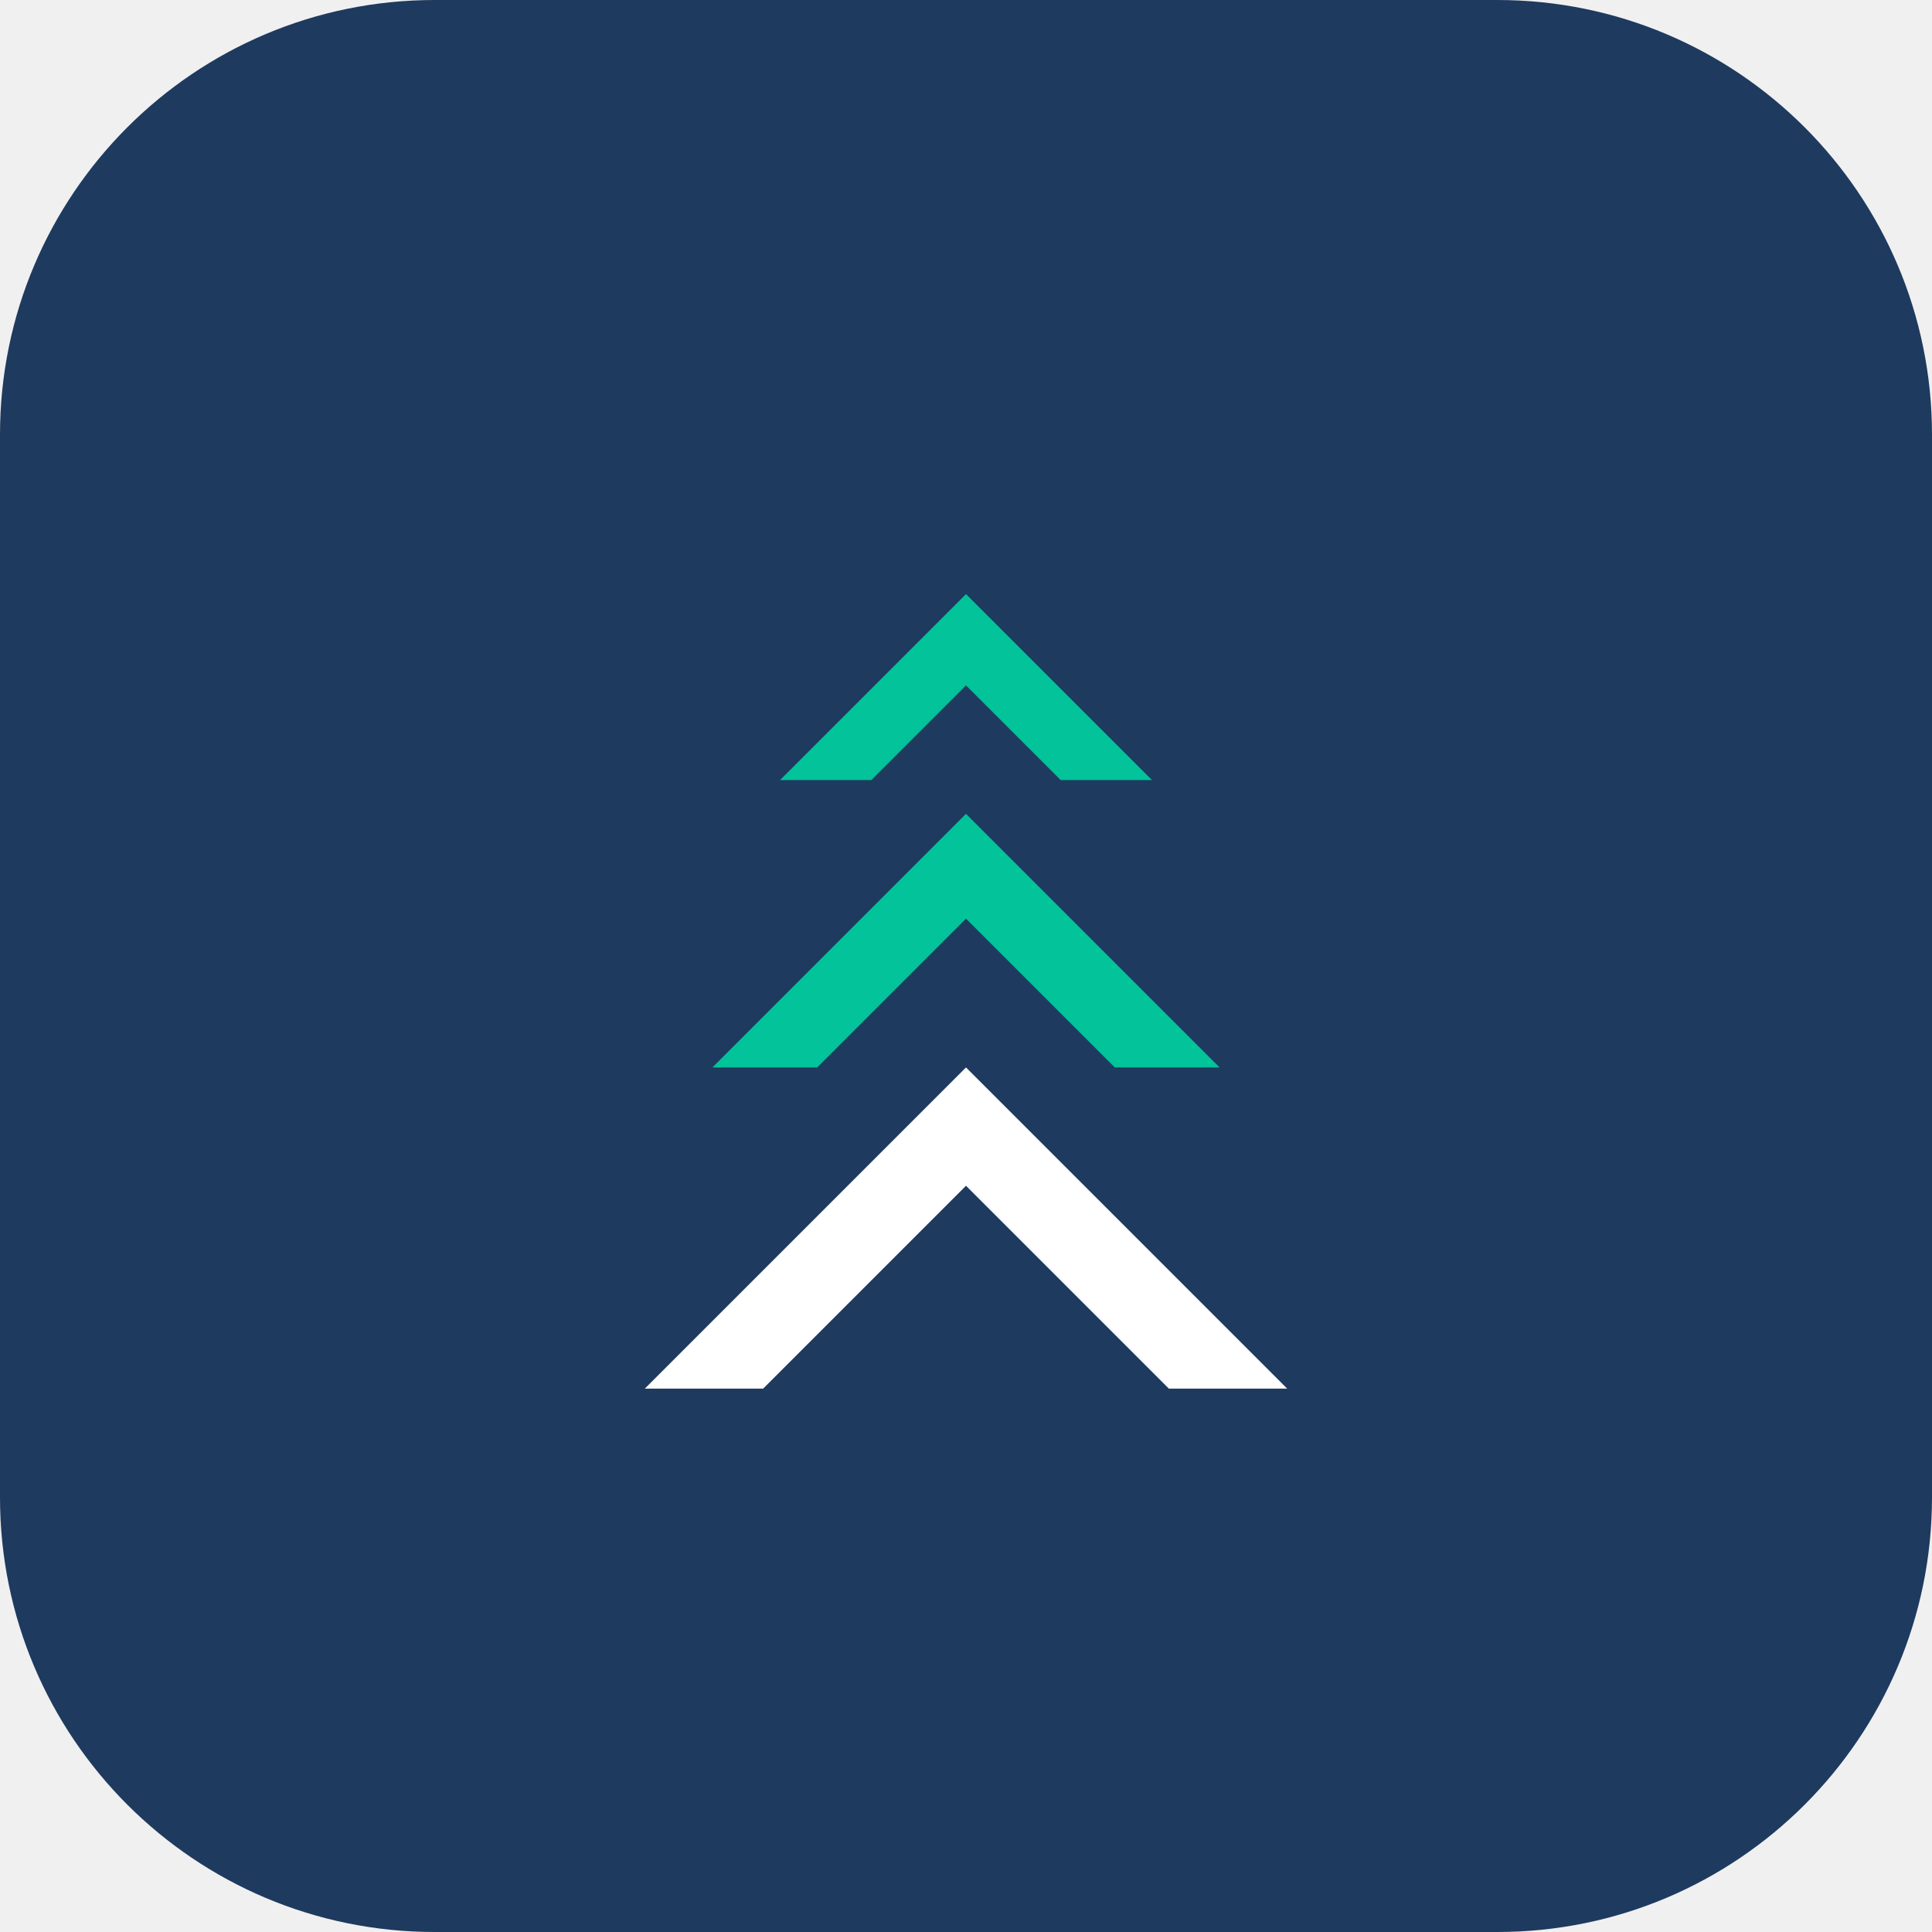
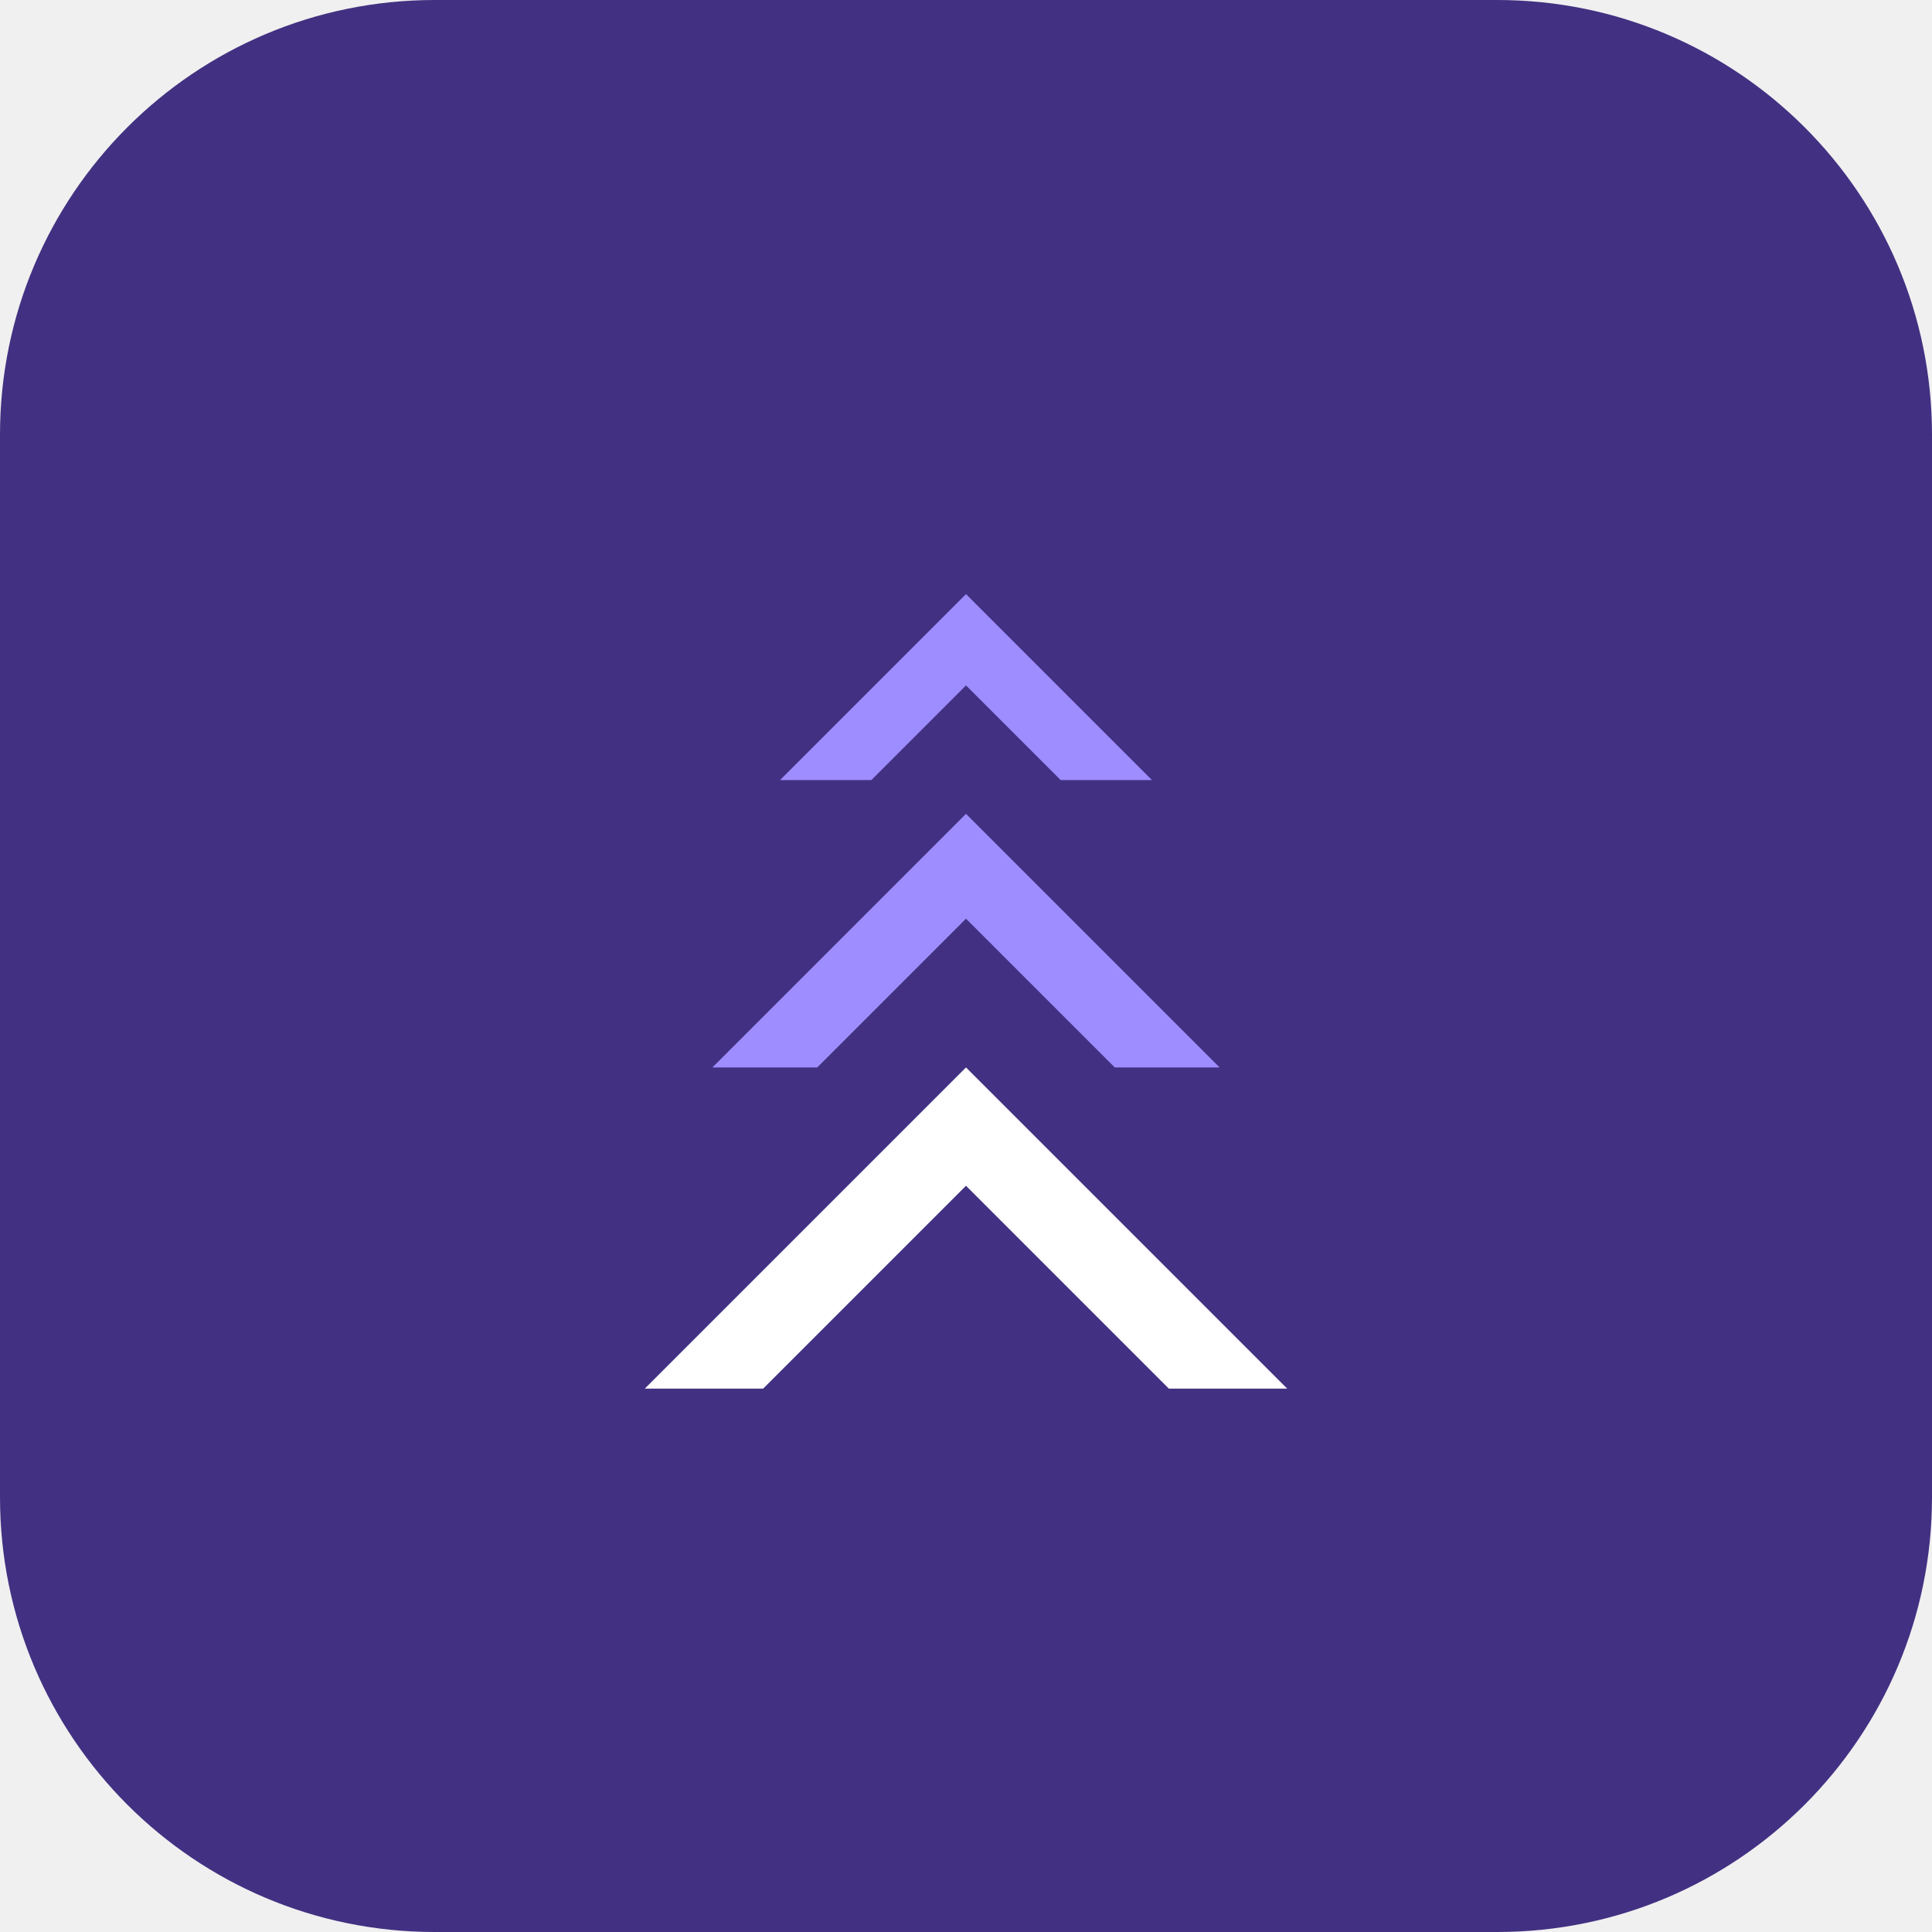
<svg xmlns="http://www.w3.org/2000/svg" viewBox="0 0 80 80" width="80" height="80" role="img" aria-label="SkillsHome app icon">
-   <rect width="80" height="80" rx="18" fill="#1E3A5F" />
+   <rect width="80" height="80" rx="18" fill="#423182" />
  <g transform="translate(17.6 17.6) scale(0.7)">
    <path d="M13 57 L32 38 L51 57 L44 57 L32 45 L20 57 Z" fill="#FFFFFF" />
-     <path d="M17 38 L32 23 L47 38 L40.8 38 L32 29.2 L23.2 38 Z" fill="#02C39A" />
-     <path d="M21 21 L32 10 L43 21 L37.6 21 L32 15.4 L26.4 21 Z" fill="#02C39A" />
+     <path d="M17 38 L32 23 L47 38 L40.8 38 L32 29.2 L23.2 38 Z" fill="#9e8dff" />
+     <path d="M21 21 L32 10 L43 21 L37.6 21 L32 15.4 L26.4 21 Z" fill="#9e8dff" />
  </g>
</svg>
